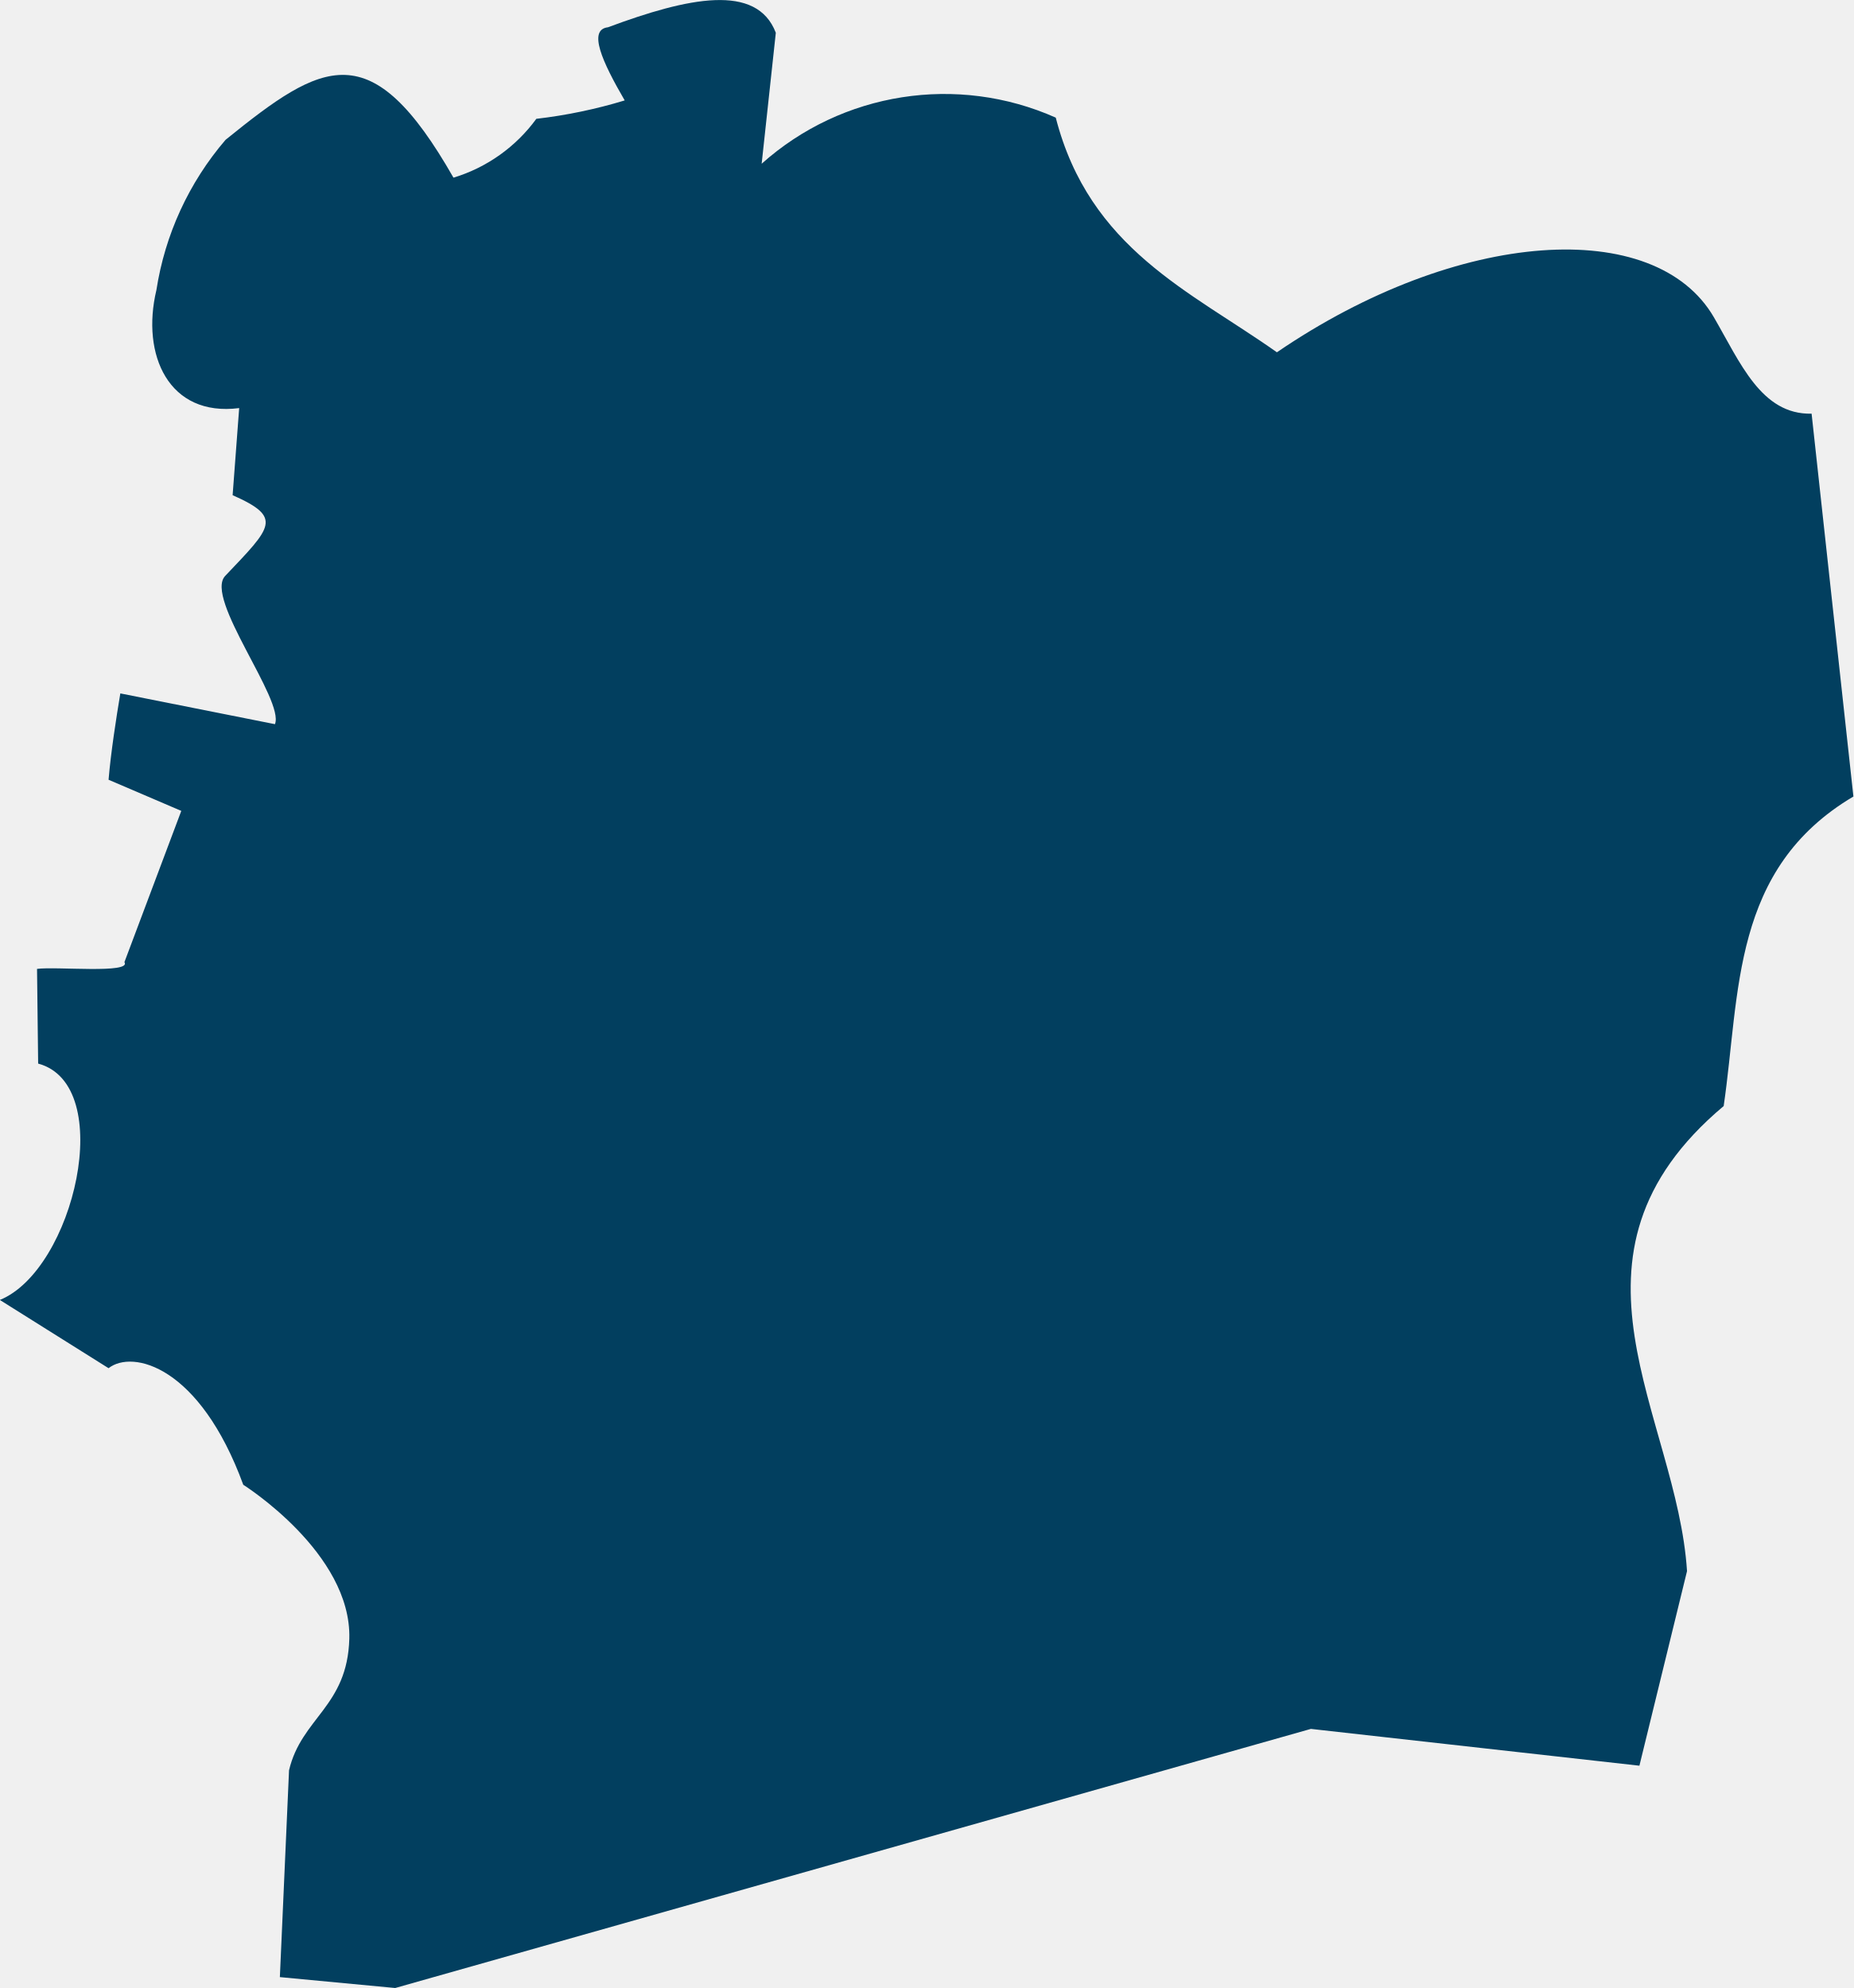
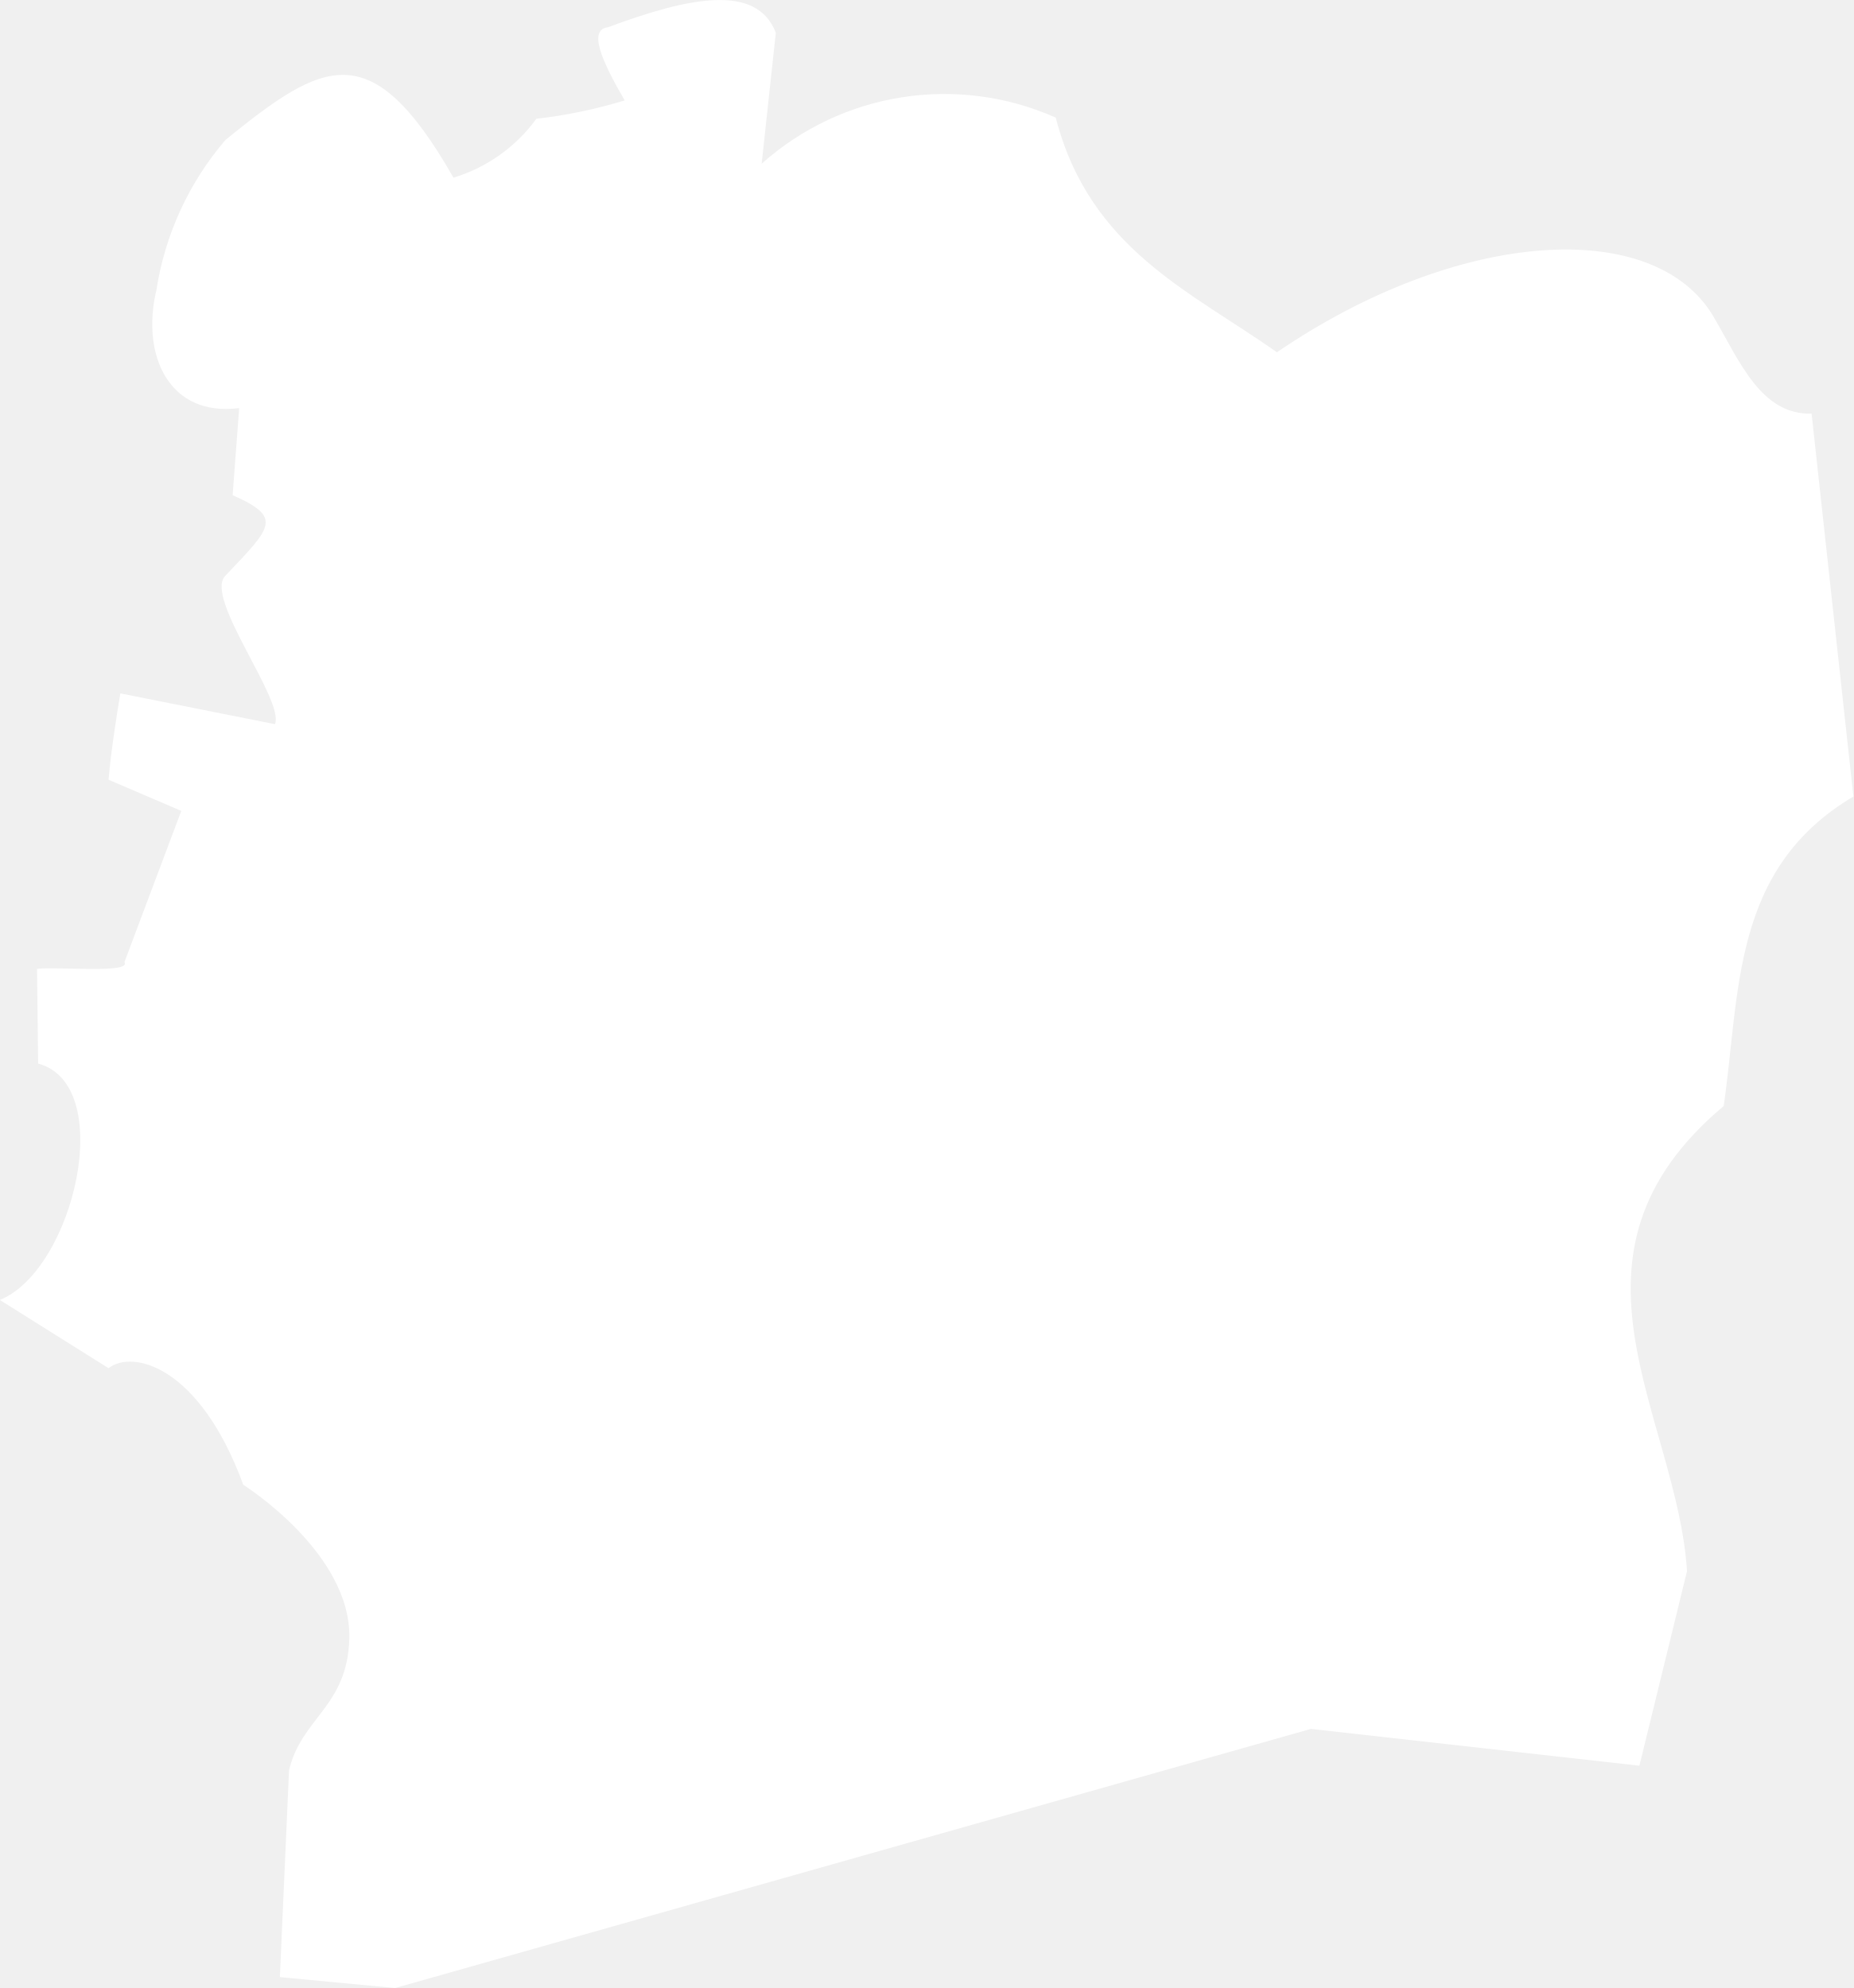
<svg xmlns="http://www.w3.org/2000/svg" width="24.874" height="26.686" viewBox="0 0 24.874 26.686">
-   <path id="Elfenbeinkueste" d="M172.994,477.844l1.546.146,12.289-3.478,4.409.494.639-2.612c-.133-2.09-1.907-4.228.492-6.243.223-1.524.1-3.182,1.741-4.155l-.561-5.139c-.676.015-.958-.687-1.312-1.295-.787-1.353-3.426-1.194-5.864.471-1.161-.821-2.514-1.387-2.968-3.15a3.679,3.679,0,0,0-3.947.619l.19-1.758c-.255-.668-1.173-.476-2.252-.074-.272.031-.081.458.224.982a6.75,6.75,0,0,1-1.186.247,2.148,2.148,0,0,1-1.112.79c-1.105-1.936-1.746-1.572-3.059-.508a4.047,4.047,0,0,0-.928,2.017c-.207.868.164,1.705,1.111,1.584l-.088,1.169c.675.3.53.422-.1,1.084-.284.3.8,1.667.668,1.99l-2.075-.413c-.055.327-.128.8-.158,1.159l.976.418-.763,2.03c.1.159-.922.056-1.173.091l.015,1.271c1.06.285.481,2.769-.514,3.173l1.459.916c.321-.252,1.223-.032,1.808,1.565,0,0,1.455.914,1.423,2.066-.025.913-.642,1.059-.809,1.767l-.123,2.776Z" transform="translate(-169.236 -451.304)" fill="#023f5f" />
+   <path id="Elfenbeinkueste" d="M172.994,477.844l1.546.146,12.289-3.478,4.409.494.639-2.612c-.133-2.09-1.907-4.228.492-6.243.223-1.524.1-3.182,1.741-4.155l-.561-5.139c-.676.015-.958-.687-1.312-1.295-.787-1.353-3.426-1.194-5.864.471-1.161-.821-2.514-1.387-2.968-3.15a3.679,3.679,0,0,0-3.947.619l.19-1.758c-.255-.668-1.173-.476-2.252-.074-.272.031-.081.458.224.982a6.75,6.75,0,0,1-1.186.247,2.148,2.148,0,0,1-1.112.79c-1.105-1.936-1.746-1.572-3.059-.508a4.047,4.047,0,0,0-.928,2.017c-.207.868.164,1.705,1.111,1.584l-.088,1.169c.675.3.53.422-.1,1.084-.284.3.8,1.667.668,1.99l-2.075-.413c-.055.327-.128.8-.158,1.159l.976.418-.763,2.03c.1.159-.922.056-1.173.091l.015,1.271c1.06.285.481,2.769-.514,3.173l1.459.916c.321-.252,1.223-.032,1.808,1.565,0,0,1.455.914,1.423,2.066-.025.913-.642,1.059-.809,1.767l-.123,2.776Z" transform="translate(-169.236 -451.304)" fill="#fff" />
</svg>
